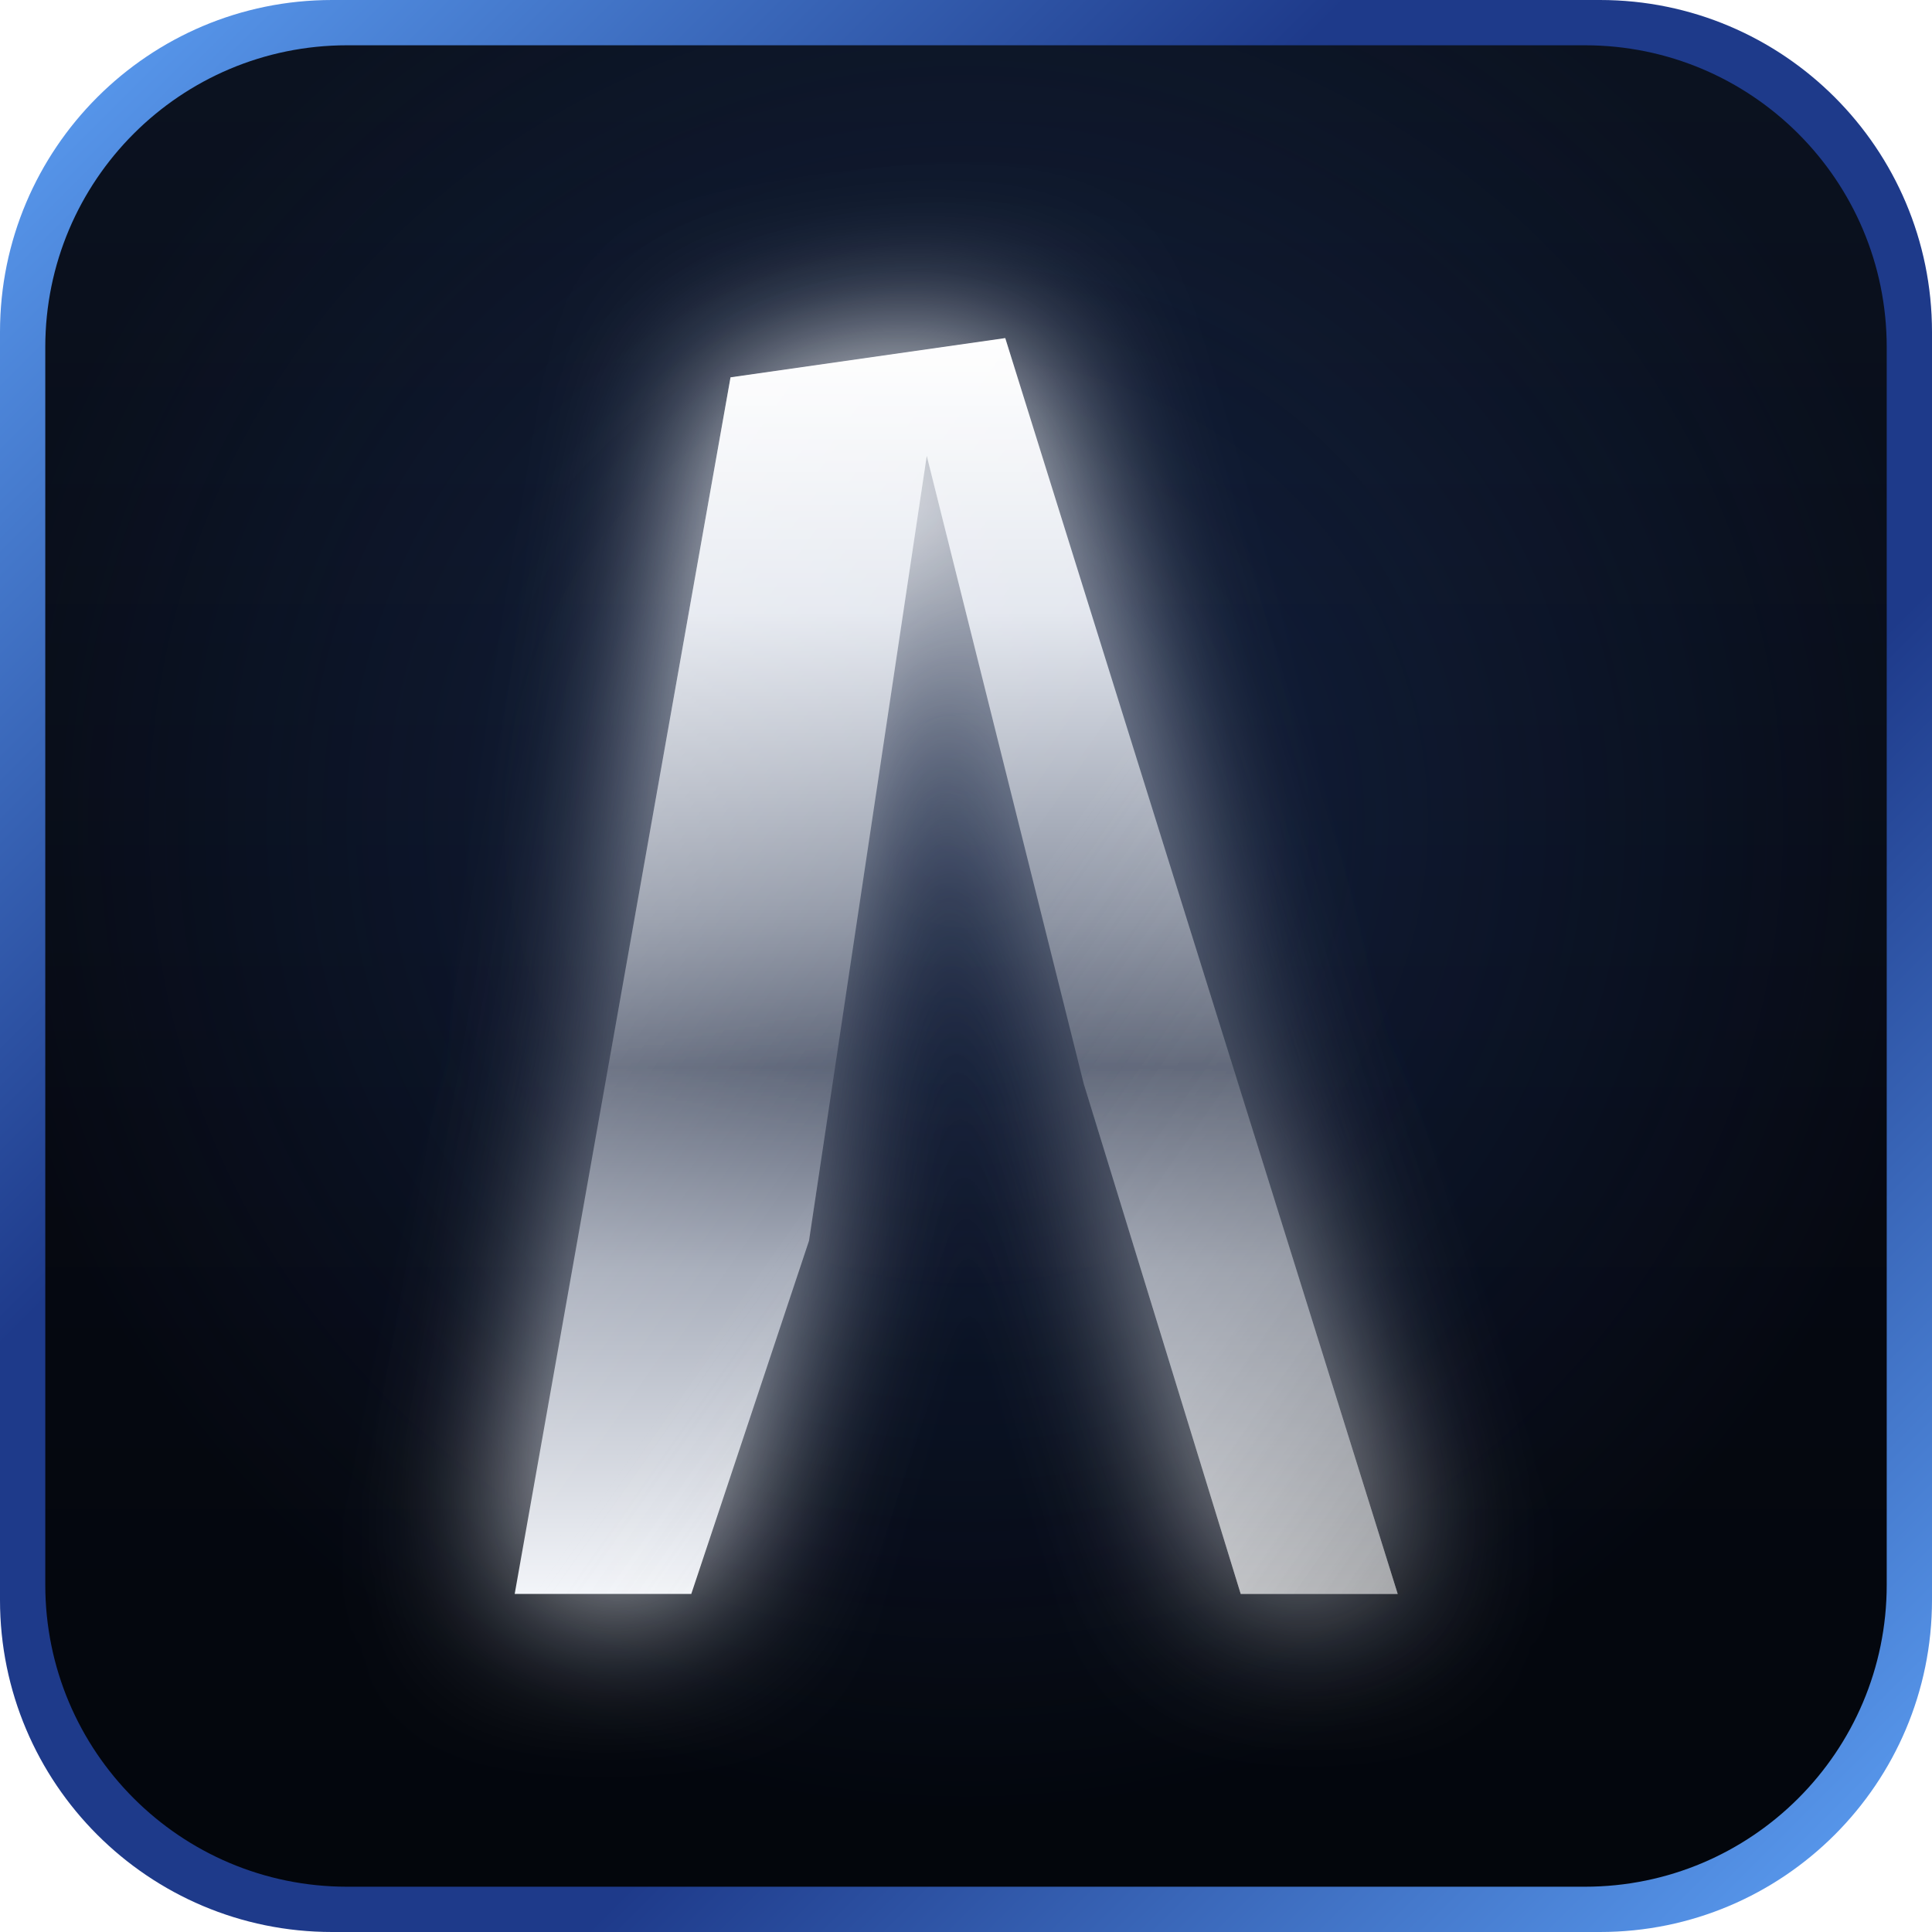
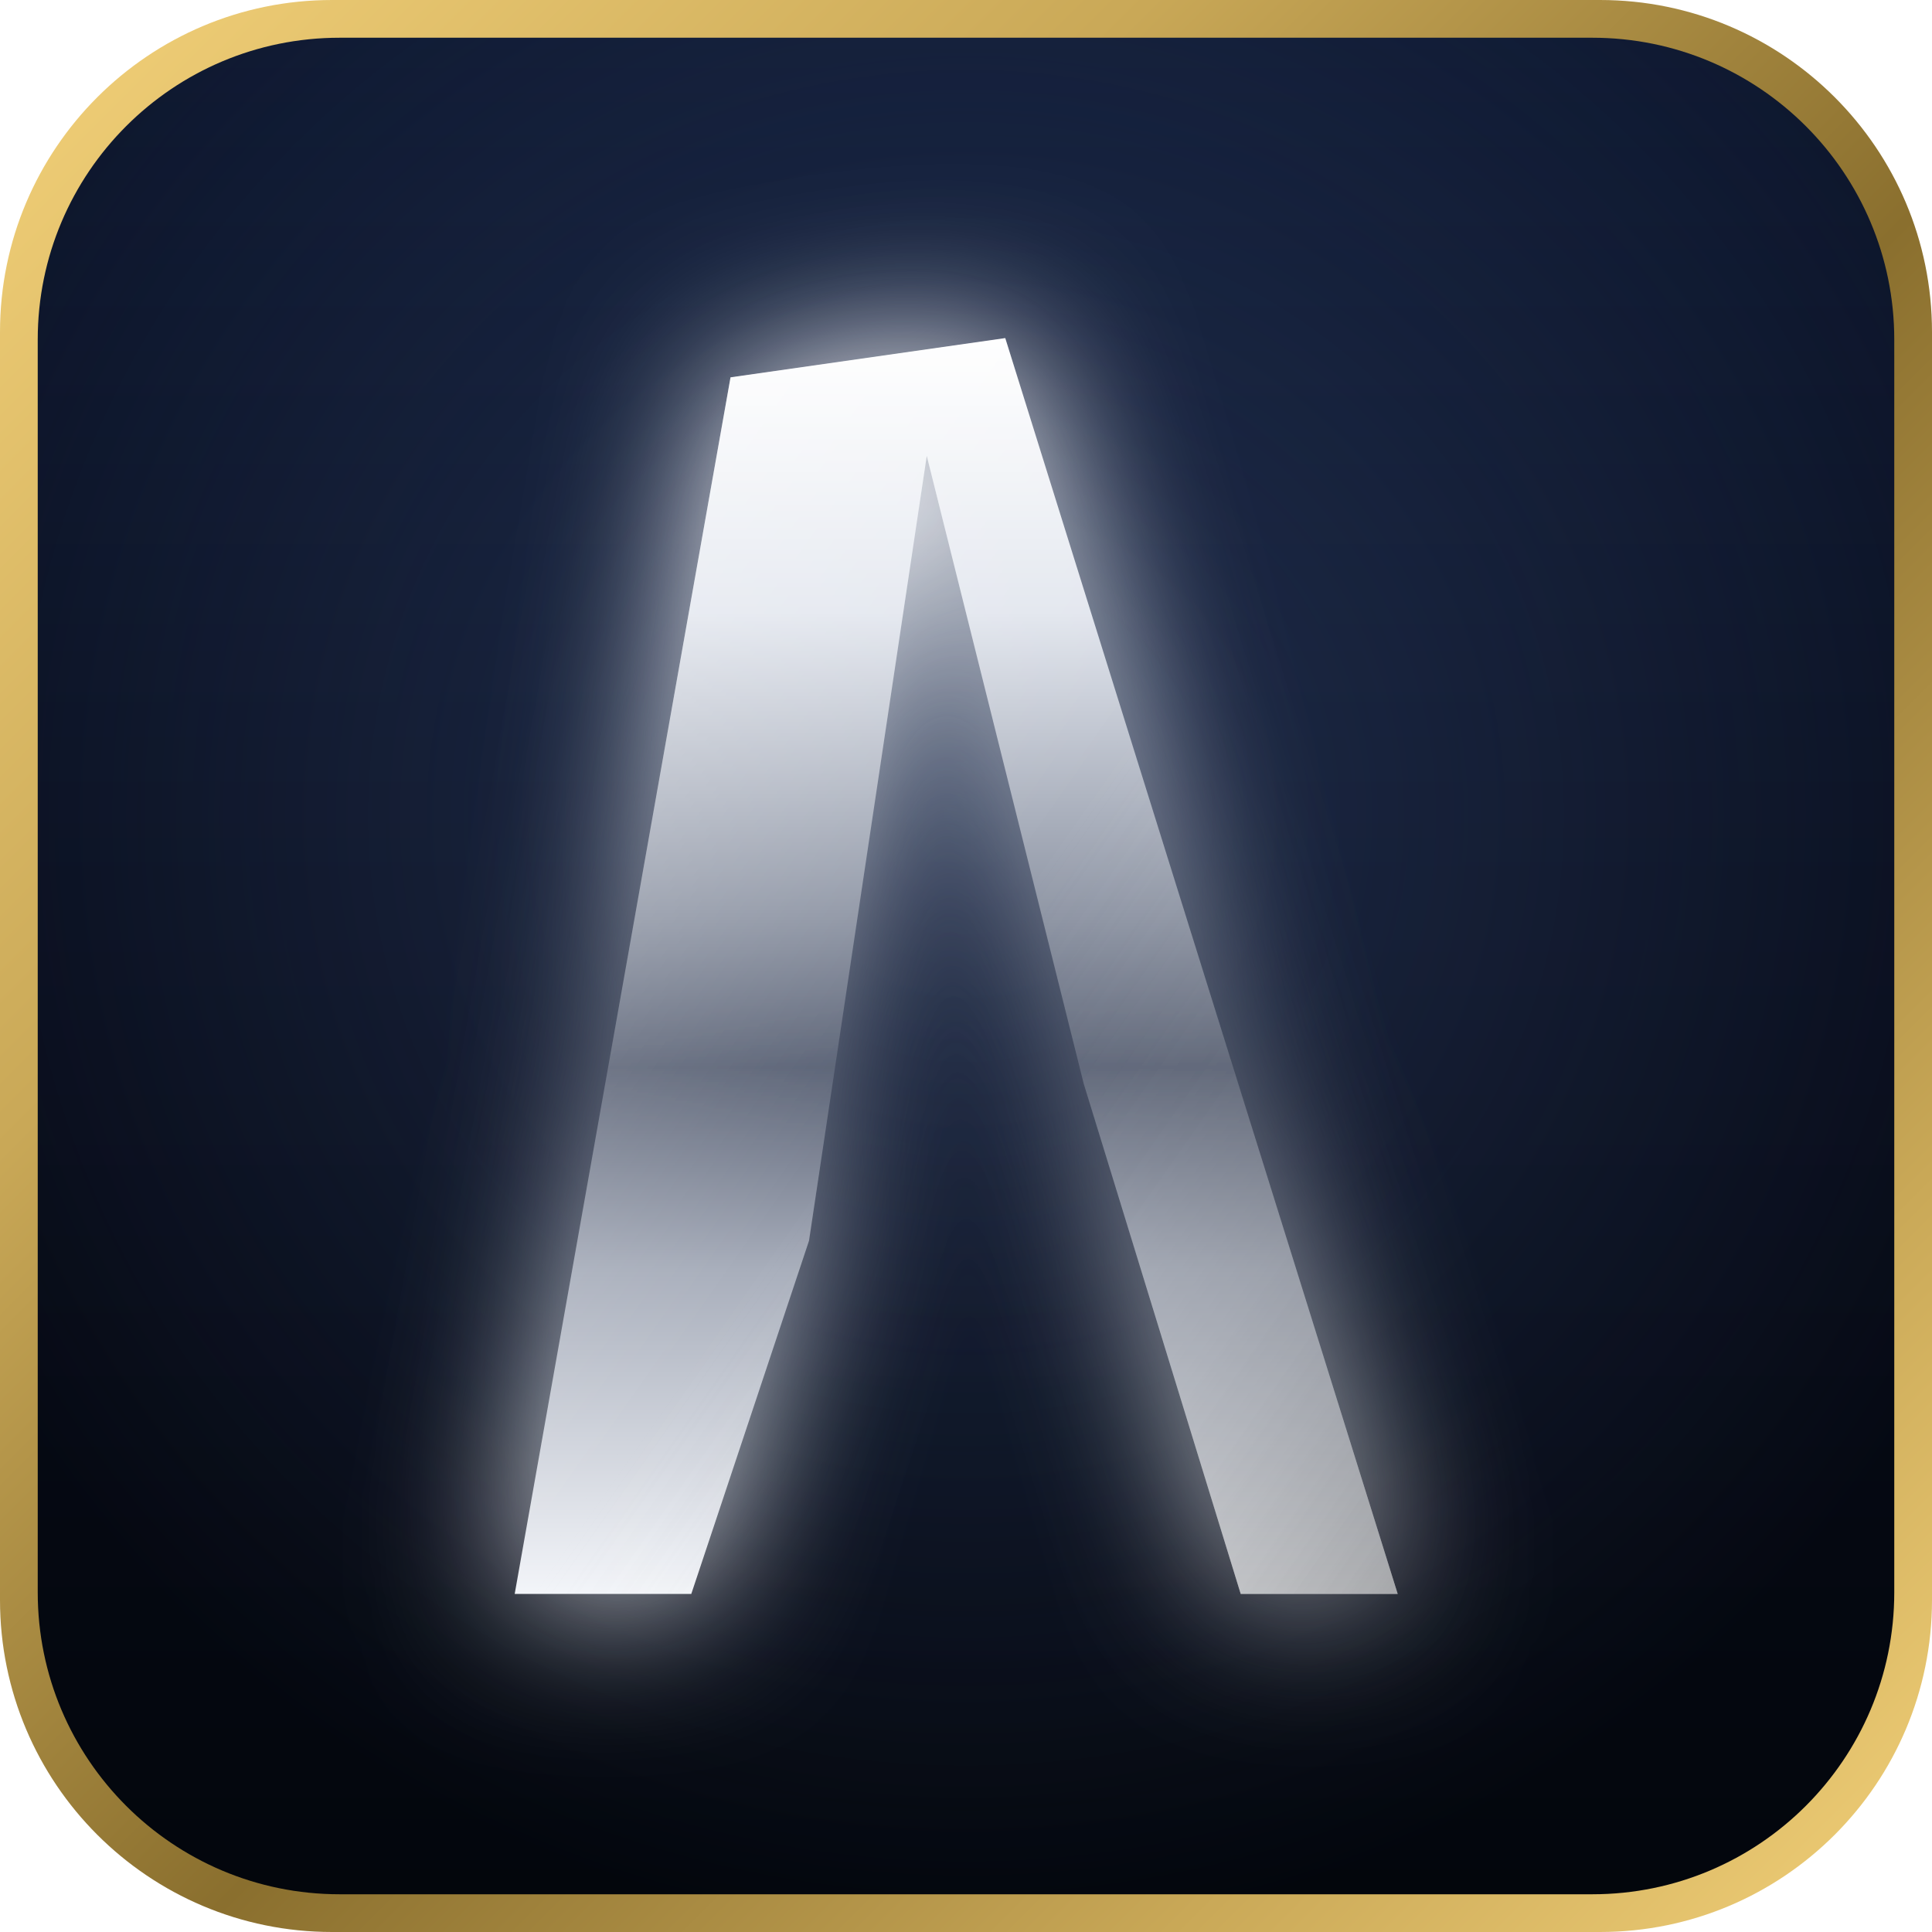
<svg xmlns="http://www.w3.org/2000/svg" viewBox="0 0 256 256" width="256" height="256" role="img" aria-label="Aurevon">
  <defs>
    <linearGradient id="frame" x1="0%" y1="0%" x2="100%" y2="100%">
-       <stop offset="0%" stop-color="#60a5fa" />
-       <stop offset="35%" stop-color="#1e3a8a" />
-       <stop offset="65%" stop-color="#1e3a8a" />
-       <stop offset="100%" stop-color="#60a5fa" />
+       <stop offset="0%" stop-color="#f4d27a" />
+       <stop offset="30%" stop-color="#c9a857" />
+       <stop offset="55%" stop-color="#8a6f2e" />
+       <stop offset="80%" stop-color="#c9a857" />
+       <stop offset="100%" stop-color="#f4d27a" />
    </linearGradient>
    <linearGradient id="bg" x1="50%" y1="0%" x2="50%" y2="100%">
-       <stop offset="0%" stop-color="#0b1220" />
-       <stop offset="60%" stop-color="#060912" />
+       <stop offset="0%" stop-color="#0e1830" />
+       <stop offset="55%" stop-color="#070b18" />
      <stop offset="100%" stop-color="#03060c" />
    </linearGradient>
-     <radialGradient id="bgVignette" cx="50%" cy="42%" r="55%">
-       <stop offset="0%" stop-color="rgba(40,72,140,0.35)" />
-       <stop offset="100%" stop-color="rgba(40,72,140,0)" />
+     <radialGradient id="bgVignette" cx="50%" cy="42%" r="60%">
+       <stop offset="0%" stop-color="rgba(80,110,170,0.32)" />
+       <stop offset="100%" stop-color="rgba(80,110,170,0)" />
    </radialGradient>
    <linearGradient id="chrome" x1="50%" y1="0%" x2="50%" y2="100%">
      <stop offset="0%" stop-color="#ffffff" />
      <stop offset="22%" stop-color="#e2e6ee" />
      <stop offset="46%" stop-color="#8e95a4" />
      <stop offset="58%" stop-color="#5b6376" />
      <stop offset="74%" stop-color="#a8aebb" />
      <stop offset="100%" stop-color="#f4f6fa" />
    </linearGradient>
    <linearGradient id="chromeBevel" x1="0%" y1="0%" x2="100%" y2="100%">
      <stop offset="0%" stop-color="rgba(255,255,255,0.55)" />
      <stop offset="50%" stop-color="rgba(255,255,255,0)" />
      <stop offset="100%" stop-color="rgba(0,0,0,0.45)" />
    </linearGradient>
    <filter id="softGlow" x="-20%" y="-20%" width="140%" height="140%">
      <feGaussianBlur stdDeviation="2" result="blur" />
      <feMerge>
        <feMergeNode in="blur" />
        <feMergeNode in="SourceGraphic" />
      </feMerge>
    </filter>
  </defs>
  <rect x="0" y="0" width="256" height="256" rx="44" fill="url(#frame)" />
-   <rect x="6" y="6" width="244" height="244" rx="40" fill="url(#bg)" />
-   <rect x="6" y="6" width="244" height="244" rx="40" fill="url(#bgVignette)" />
+   <rect x="5" y="5" width="246" height="246" rx="40" fill="url(#bg)" />
+   <rect x="5" y="5" width="246" height="246" rx="40" fill="url(#bgVignette)" />
  <g transform="translate(128 128) scale(5.2) translate(-20 -20)" filter="url(#softGlow)">
    <path fill-rule="evenodd" fill="url(#chrome)" d="M14 5L21 4L31 36L27 36L23 23L16 27L13 36L8.5 36Z M19 7L23 23L16 27Z" />
    <path fill-rule="evenodd" fill="url(#chromeBevel)" opacity="0.7" d="M14 5L21 4L31 36L27 36L23 23L16 27L13 36L8.5 36Z M19 7L23 23L16 27Z" />
  </g>
</svg>
